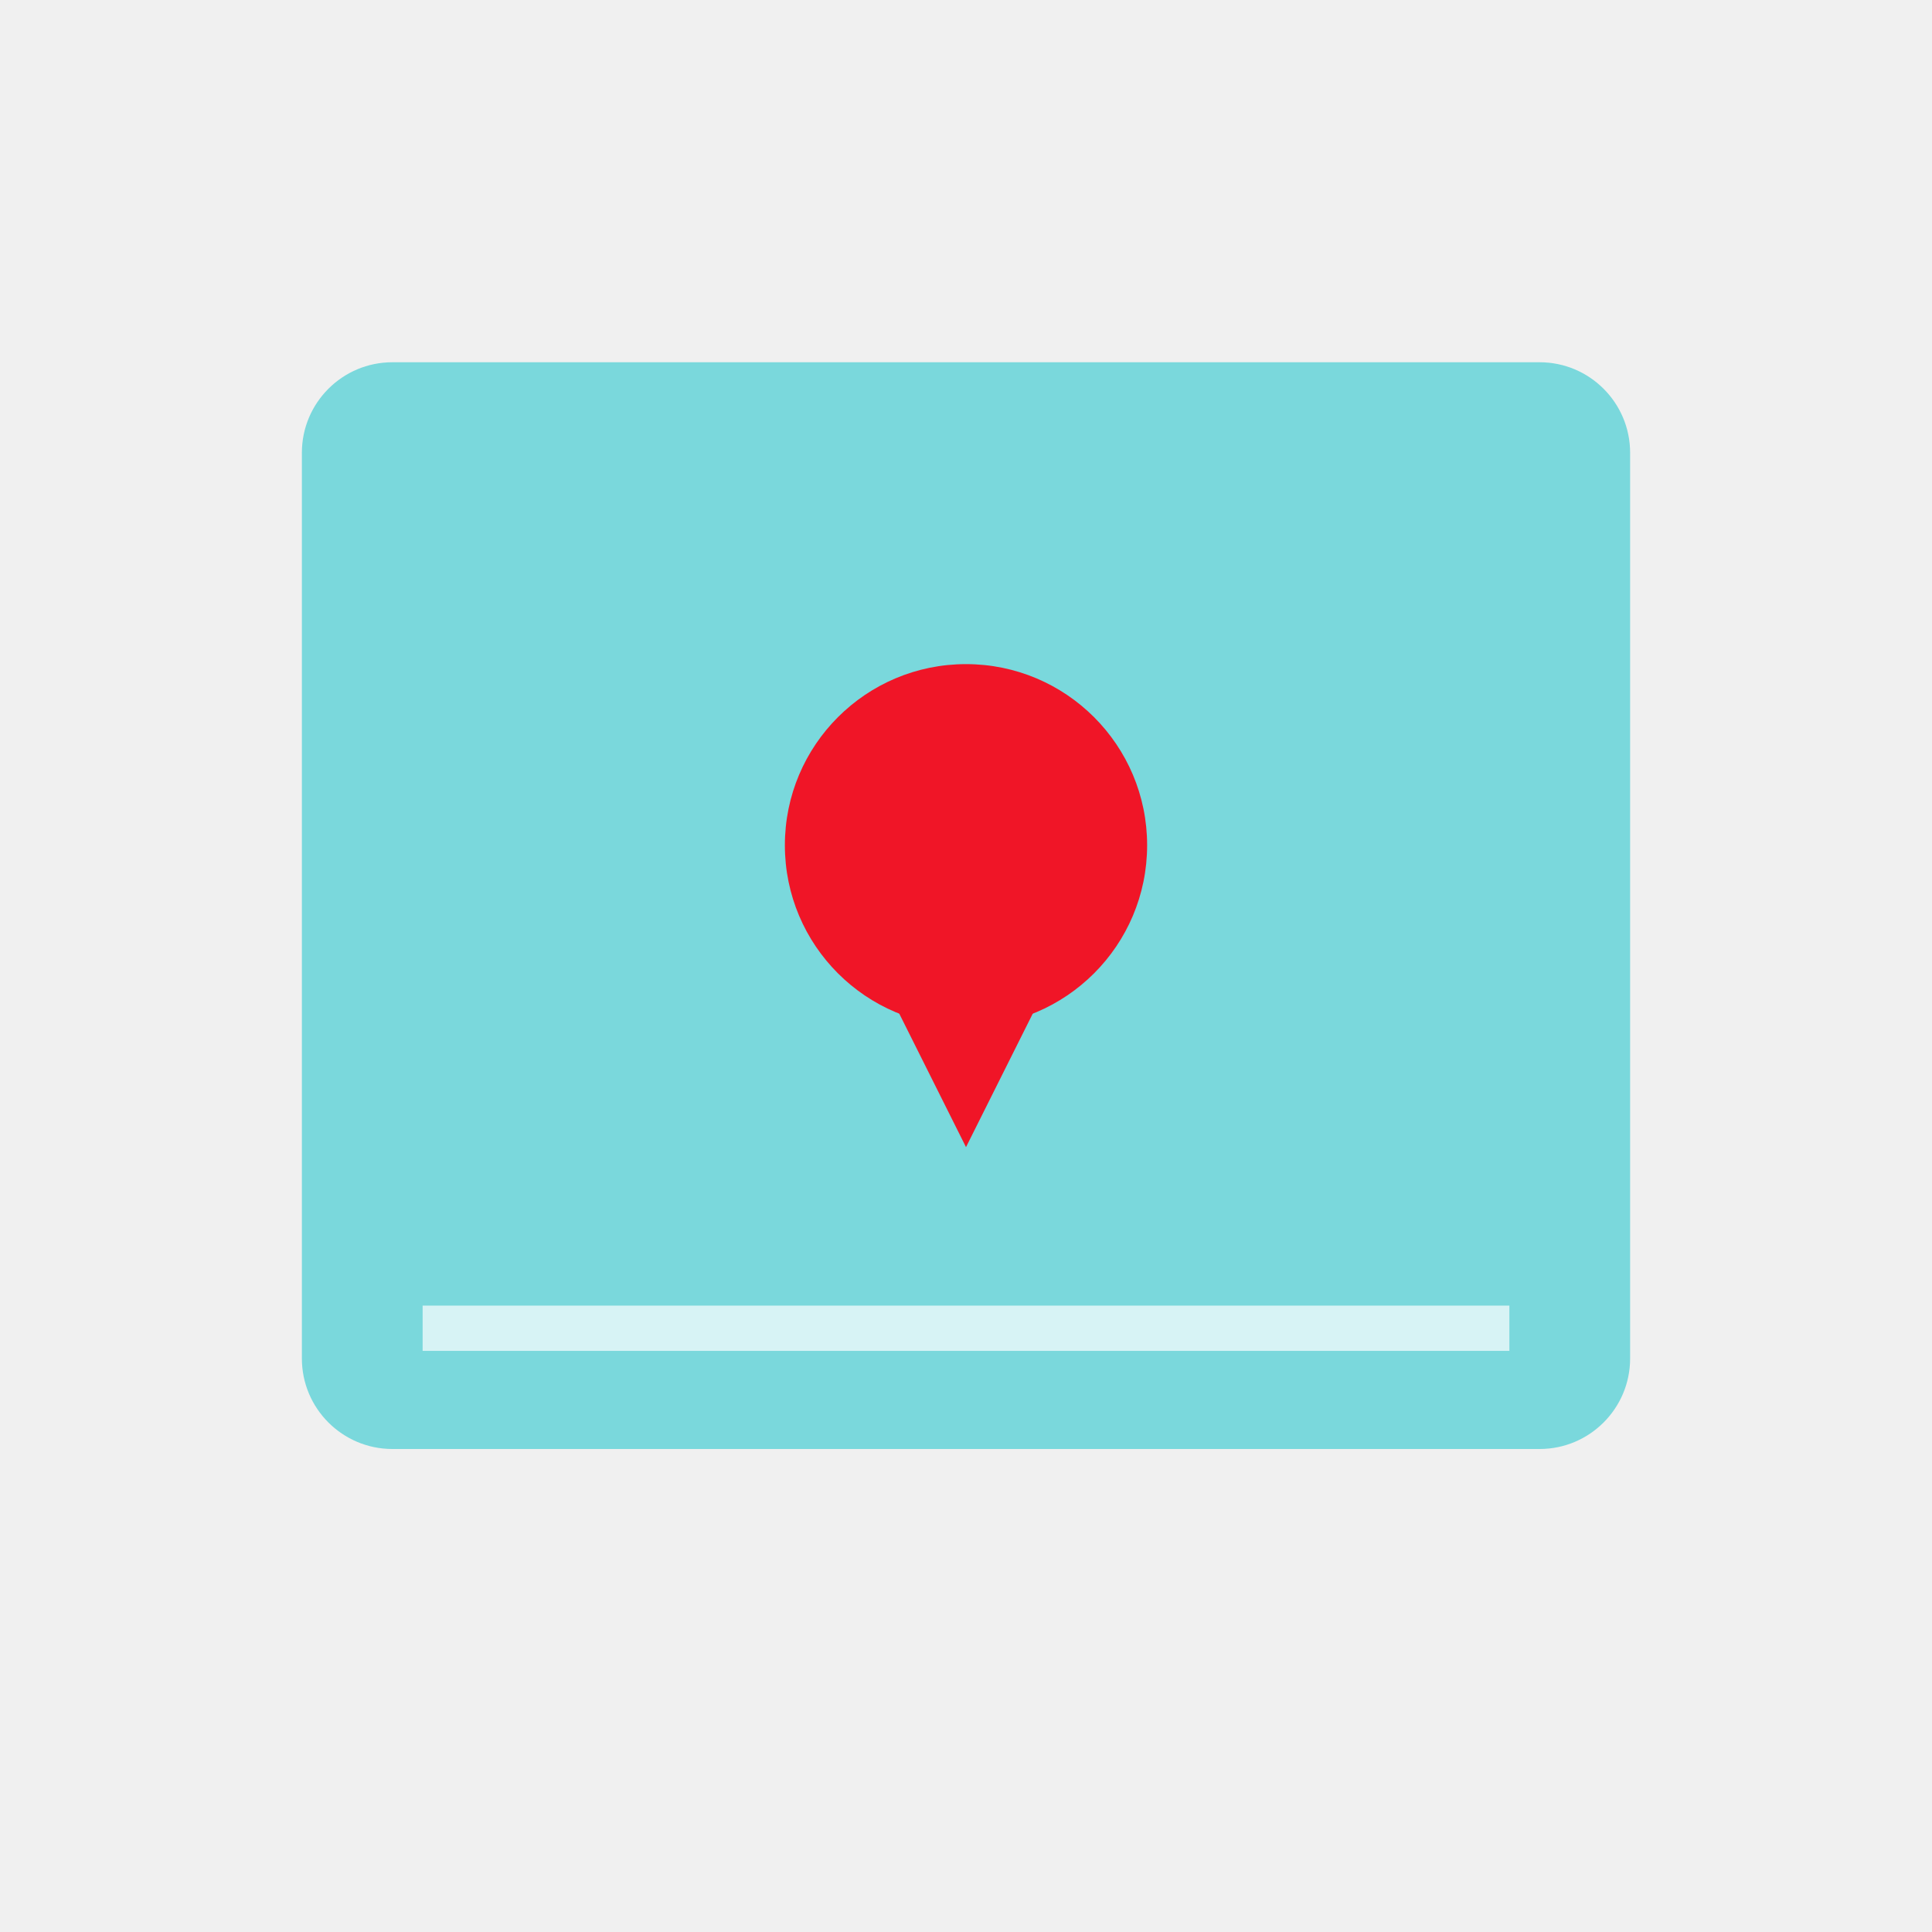
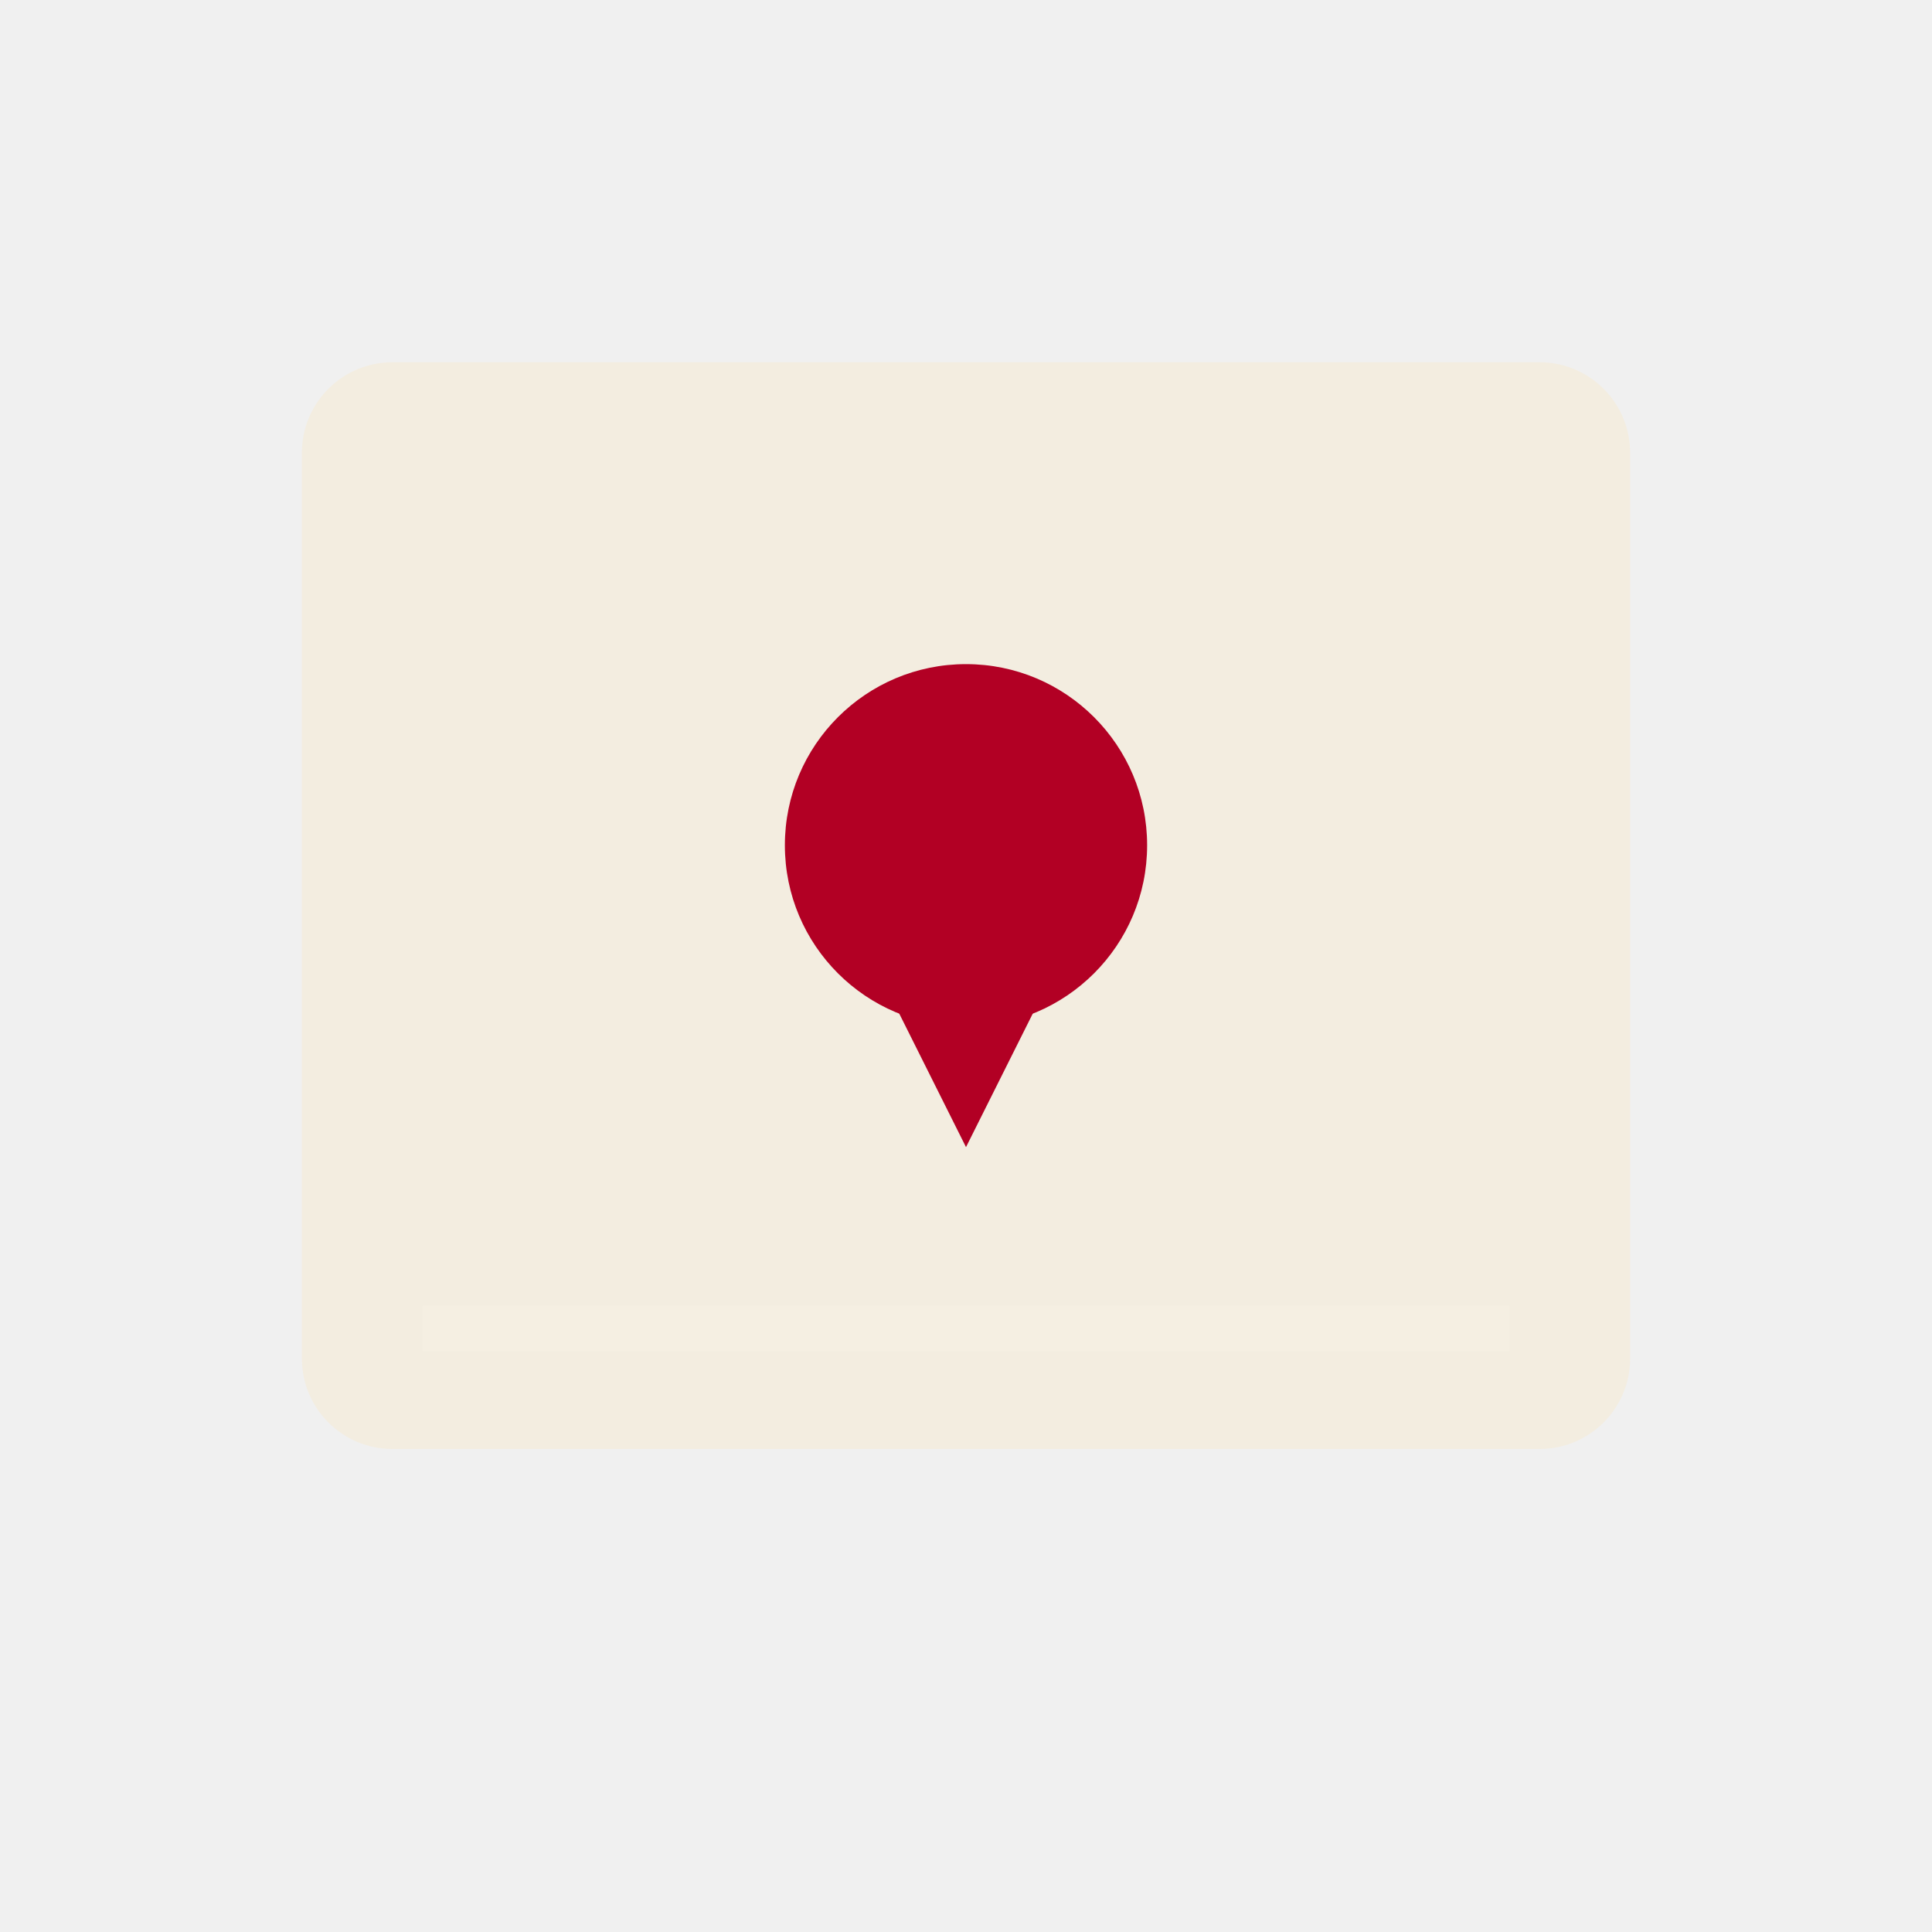
<svg xmlns="http://www.w3.org/2000/svg" viewBox="0 0 64 64">
-   <rect x="10" y="12" width="44" height="36" rx="3" fill="#7ad8dc" />
-   <circle cx="32" cy="28" r="6" fill="#f01527" />
-   <polygon points="32,38 28,30 36,30" fill="#f01527" />
-   <line x1="14" y1="44" x2="50" y2="44" stroke="#fff" stroke-width="1.5" opacity="0.7" />
+   <rect x="10" y="12" width="44" height="36" rx="3" fill="#F3EDE0" />
+   <circle cx="32" cy="28" r="6" fill="#B20024" />
+   <polygon points="32,38 28,30 36,30" fill="#B20024" />
+   <line x1="14" y1="44" x2="50" y2="44" stroke="#F6F0E2" stroke-width="1.5" opacity="0.7" />
</svg>
